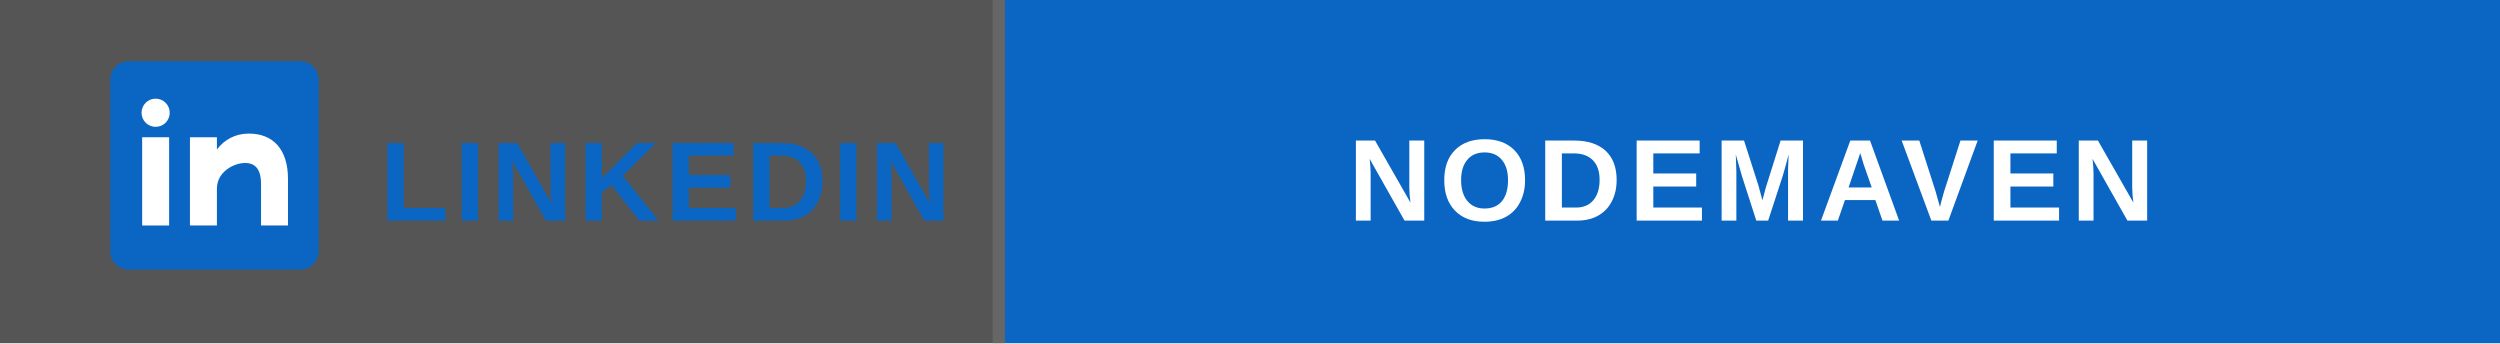
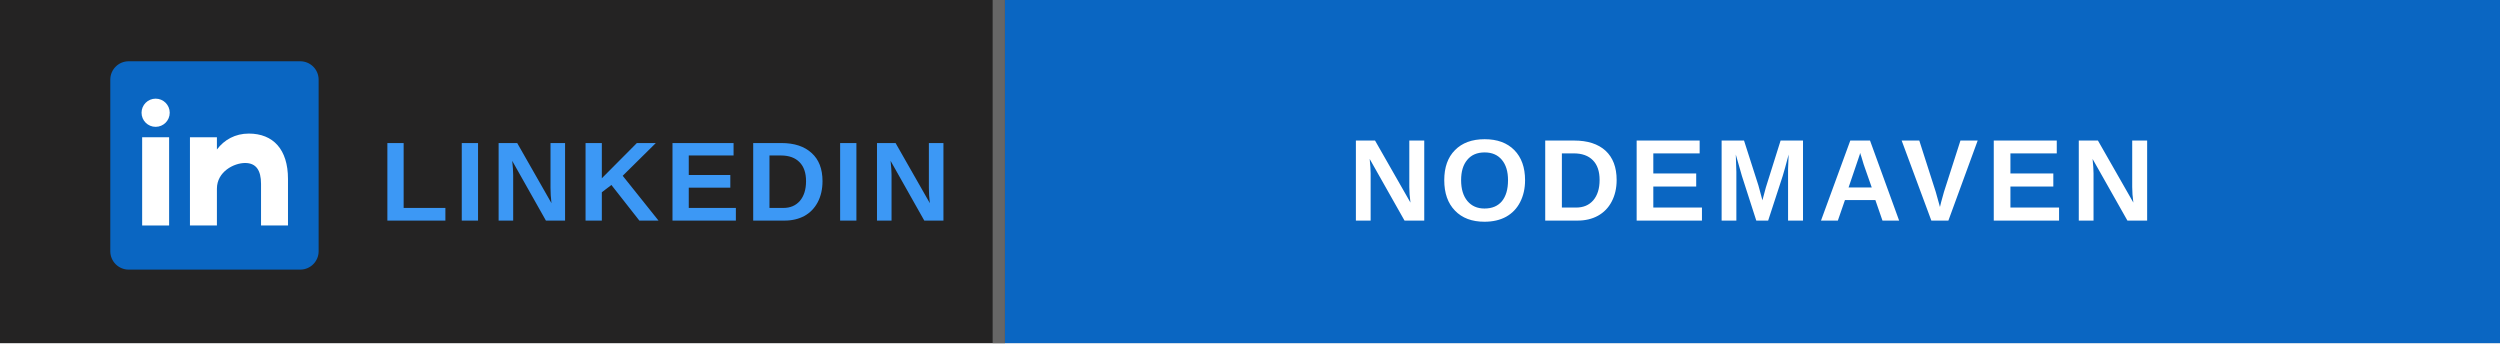
<svg xmlns="http://www.w3.org/2000/svg" width="204" height="28" viewBox="0 0 204 28" role="img" aria-label="LinkedIn NodeMaven">
-   <rect width="82" height="28" fill="#555" />
+   <rect width="82" height="28" fill="#242323" />
  <rect x="82" width="122" height="28" fill="#0A66C2" />
  <rect x="81" width="1" height="28" fill="#666" />
  <rect x="9" y="5" width="17" height="17" rx="1.5" fill="#0A66C2" />
  <circle cx="12.7" cy="9.2" r="1.15" fill="#FFFFFF" />
  <rect x="11.6" y="11.2" width="2.2" height="7.2" fill="#FFFFFF" />
  <path d="M15.5 18.4          V11.2          H17.7          V12.2          C18.3 11.4 19.2 10.9 20.3 10.9          C22.3 10.9 23.5 12.2 23.5 14.6          V18.4          H21.3          V15          C21.3 13.9 20.9 13.3 20 13.3          C19.1 13.3 17.7 14 17.7 15.4          V18.4          Z" fill="#FFFFFF" />
-   <text x="31" y="18" font-family="Arial,Helvetica,sans-serif" font-size="9.2" font-weight="700" letter-spacing=".45" fill="#0A66C2">LINKEDIN</text>
+   <text x="31" y="18" font-family="Arial,Helvetica,sans-serif" font-size="9.2" font-weight="700" letter-spacing=".45" fill="#3C98F5">LINKEDIN</text>
  <text x="110" y="18" font-family="Arial,Helvetica,sans-serif" font-size="9.5" font-weight="700" letter-spacing=".6" fill="#fff">NODEMAVEN</text>
</svg>
